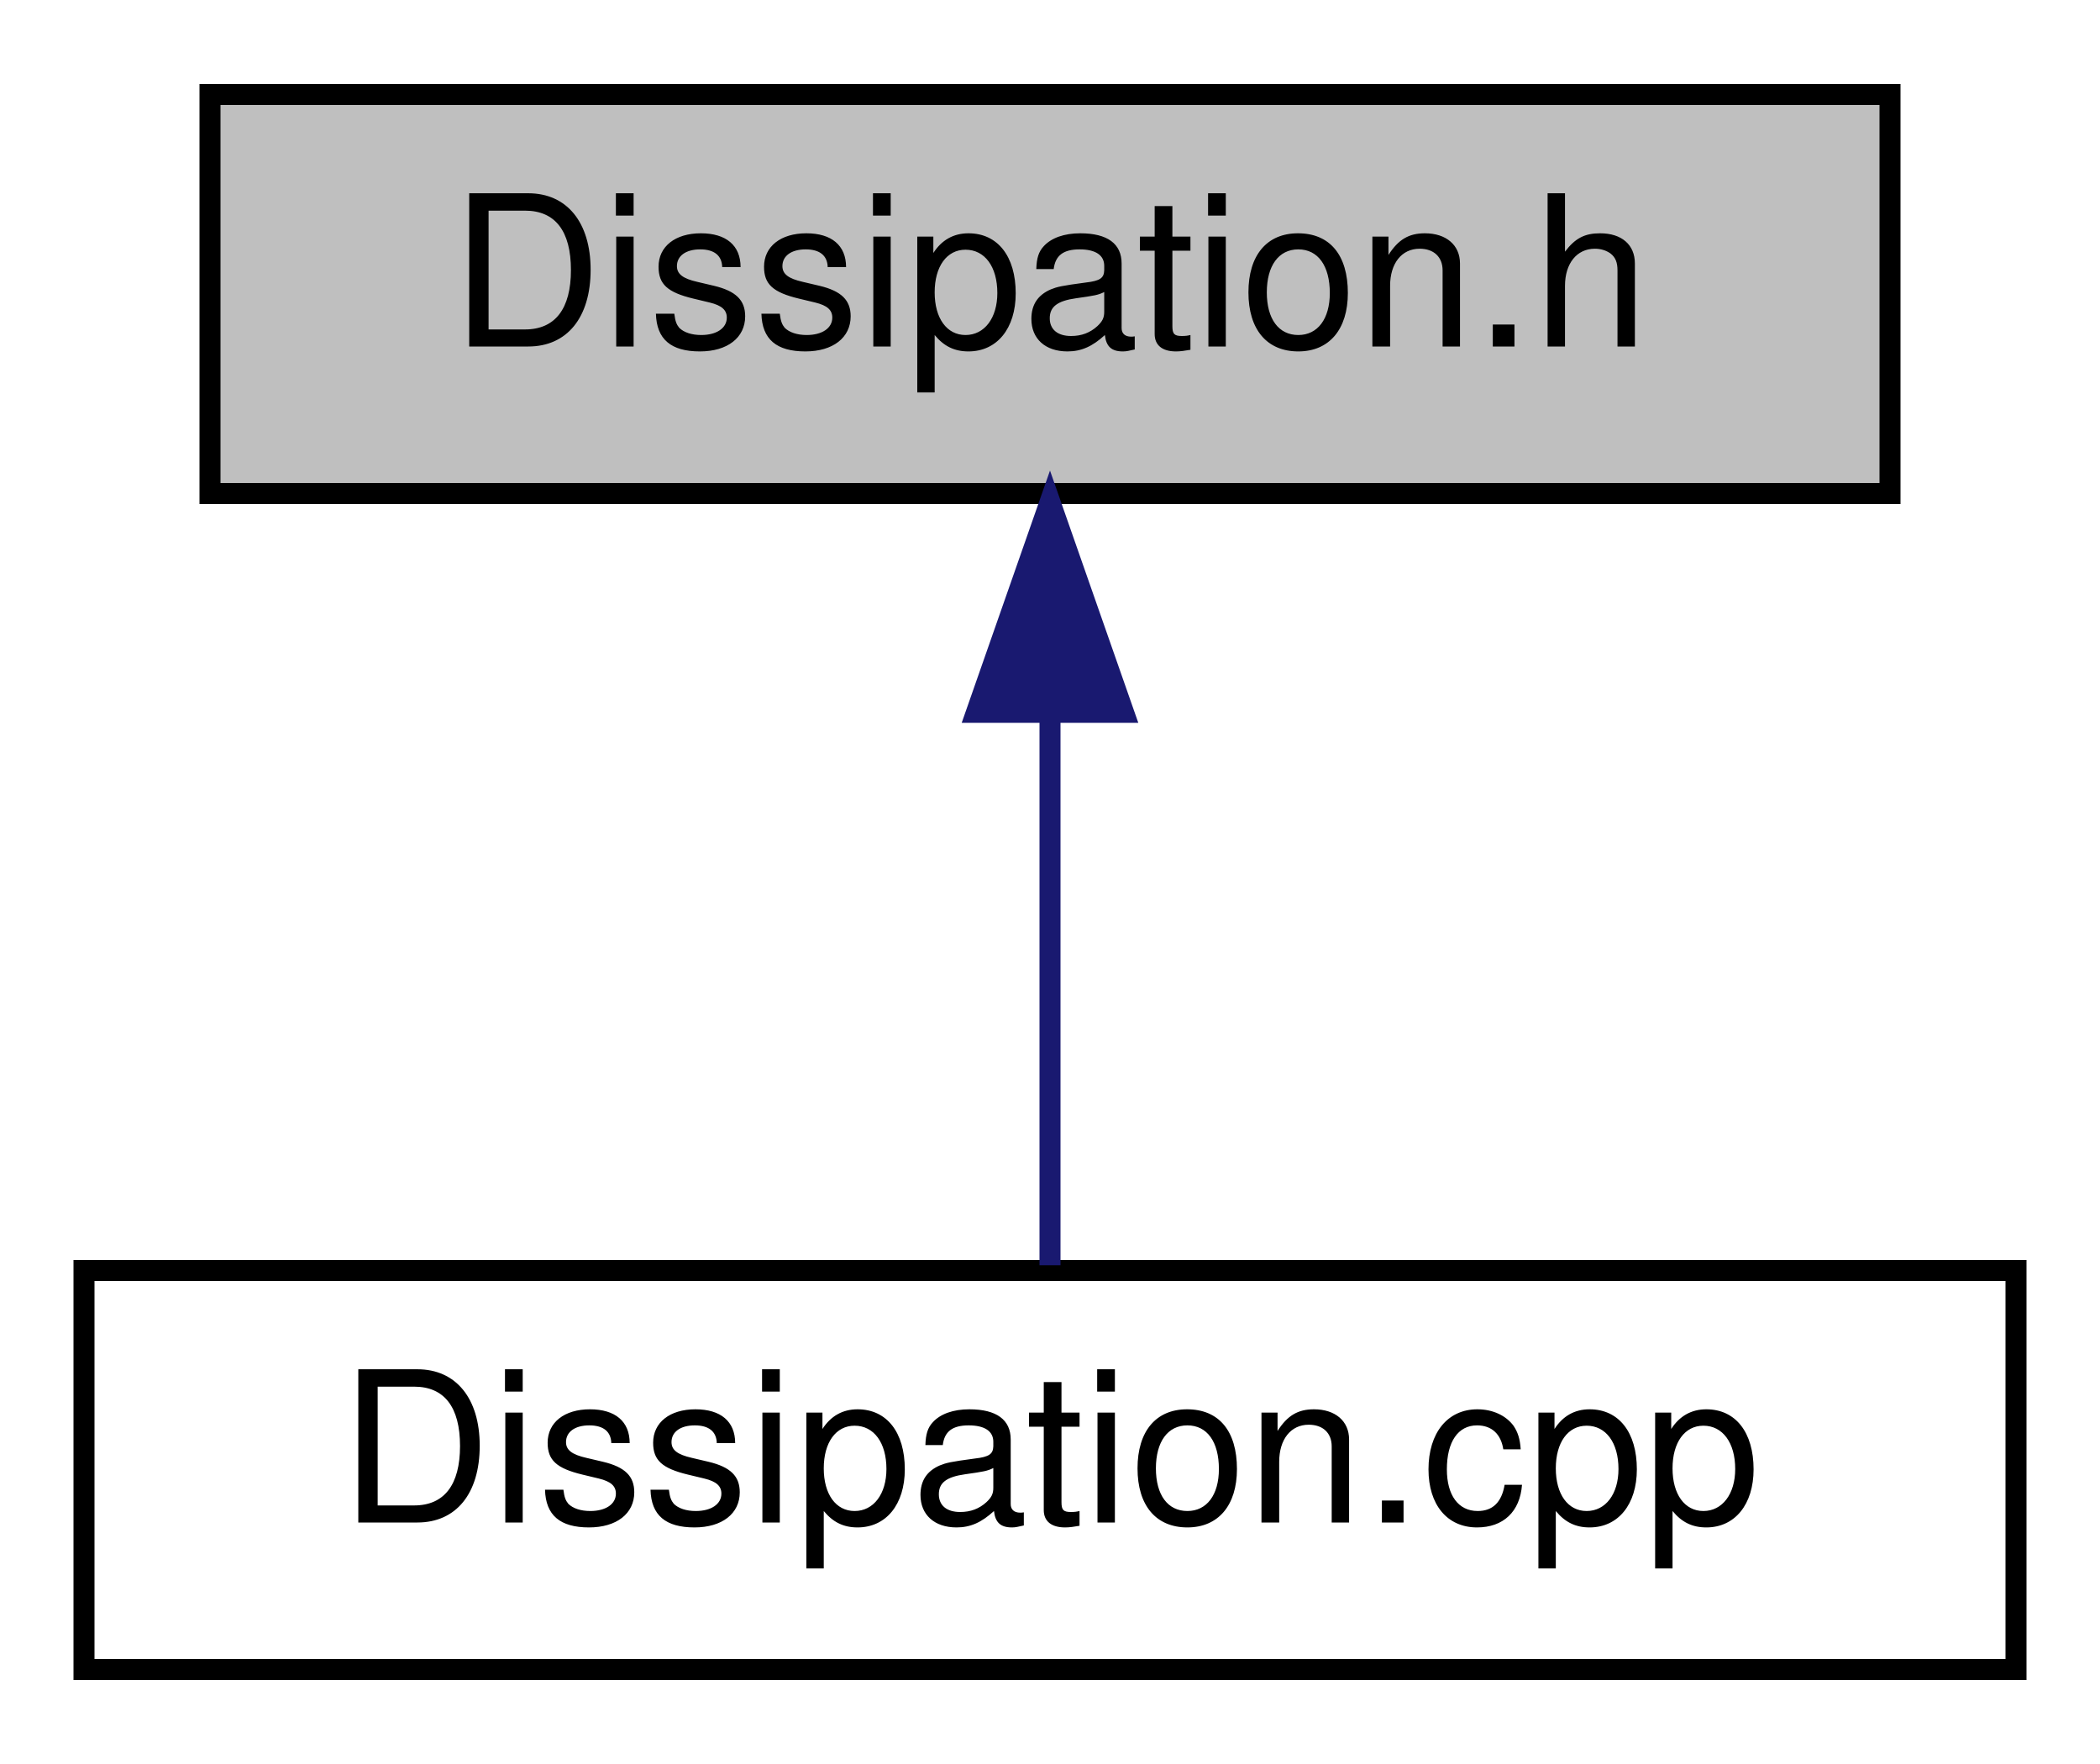
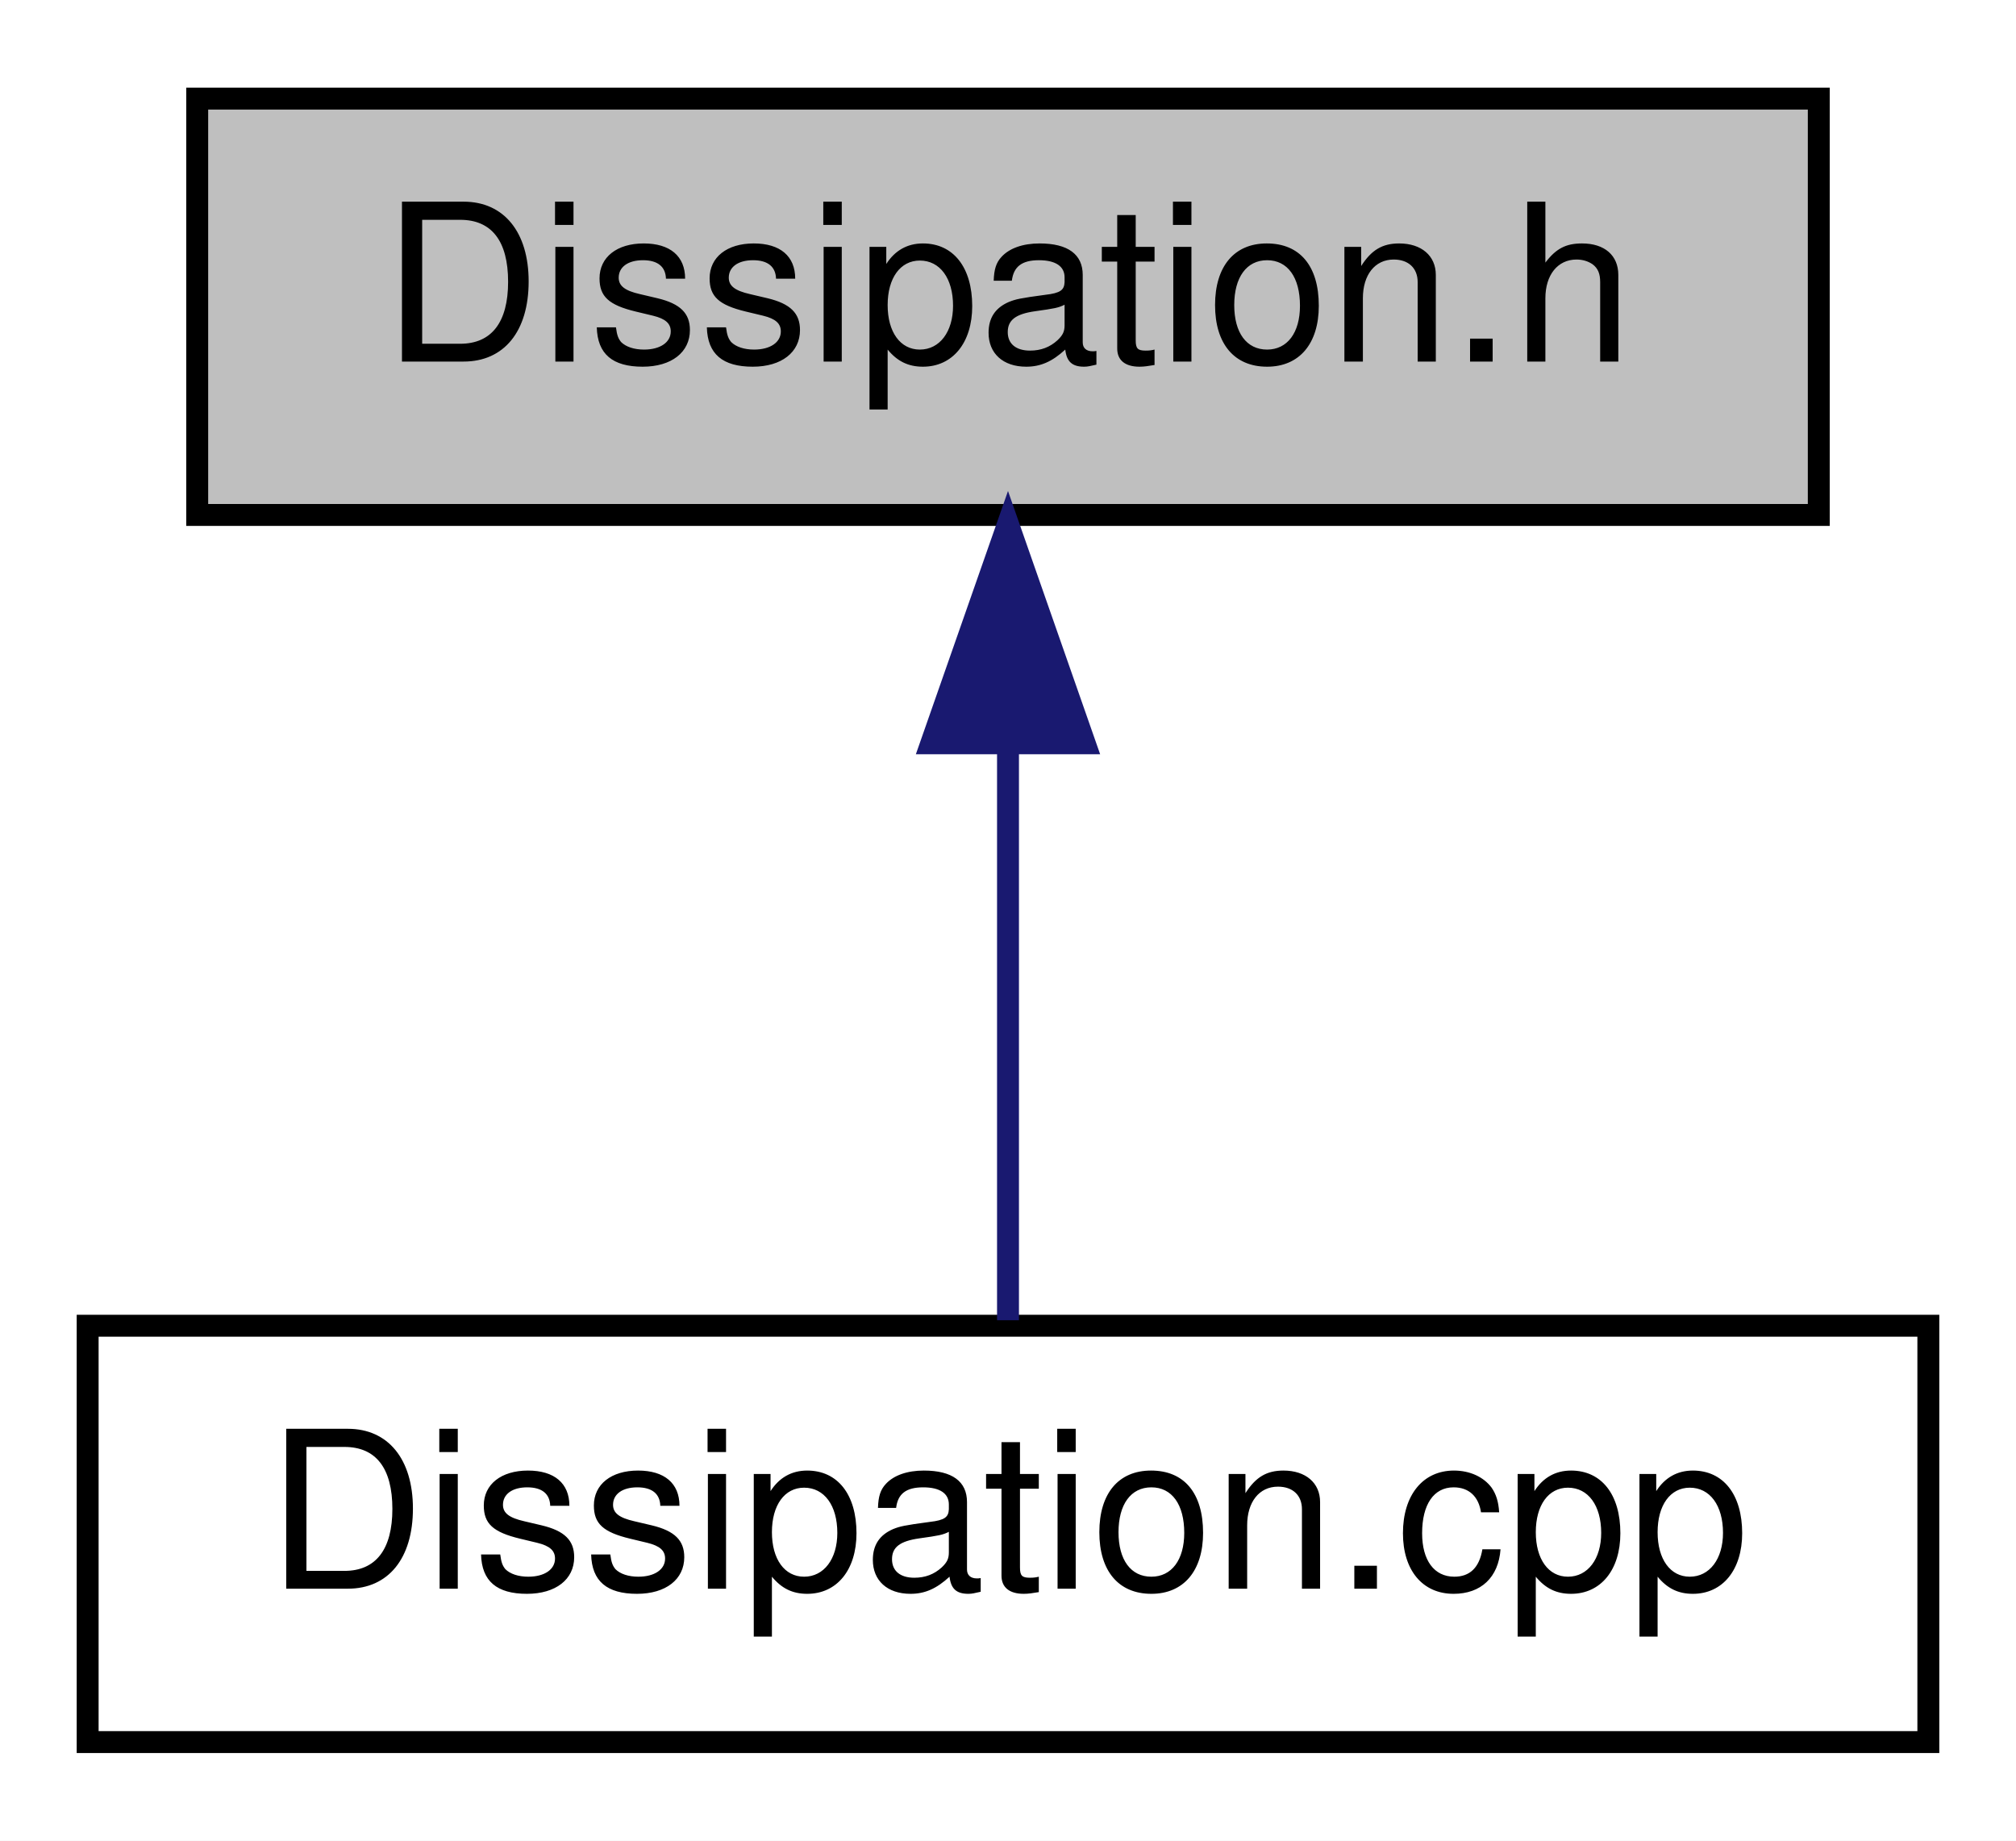
- <svg xmlns="http://www.w3.org/2000/svg" xmlns:xlink="http://www.w3.org/1999/xlink" width="100pt" height="84pt" viewBox="0.00 0.00 100.00 84.00">
+ <svg xmlns="http://www.w3.org/2000/svg" xmlns:xlink="http://www.w3.org/1999/xlink" width="92pt" height="84pt" viewBox="0.00 0.00 92.00 84.00">
  <g id="graph0" class="graph" transform="scale(1 1) rotate(0) translate(4 80)">
-     <polygon fill="white" stroke="transparent" points="-4,4 -4,-80 96,-80 96,4 -4,4" />
+     <polygon fill="white" stroke="transparent" points="-4,4 -4,-80 88,-80 88,4 -4,4" />
    <g id="node1" class="node">
      <g id="a_node1">
        <a xlink:title=" ">
-           <polygon fill="#bfbfbf" stroke="black" points="6,-56.5 6,-75.5 86,-75.5 86,-56.5 6,-56.5" />
-           <text text-anchor="middle" x="46" y="-63.5" font-family="Helvetica,sans-Serif" font-size="10.00">Dissipation.h</text>
+           <polygon fill="#bfbfbf" stroke="black" points="5,-56.5 5,-75.5 79,-75.5 79,-56.5 5,-56.5" />
+           <text text-anchor="middle" x="42" y="-63.5" font-family="Helvetica,sans-Serif" font-size="10.00">Dissipation.h</text>
        </a>
      </g>
    </g>
    <g id="node2" class="node">
      <g id="a_node2">
        <a xlink:href="_dissipation_8cpp.html" target="_top" xlink:title=" ">
-           <polygon fill="white" stroke="black" points="0,-0.5 0,-19.5 92,-19.5 92,-0.5 0,-0.5" />
-           <text text-anchor="middle" x="46" y="-7.5" font-family="Helvetica,sans-Serif" font-size="10.00">Dissipation.cpp</text>
+           <polygon fill="white" stroke="black" points="0,-0.5 0,-19.5 84,-19.5 84,-0.5 0,-0.5" />
+           <text text-anchor="middle" x="42" y="-7.5" font-family="Helvetica,sans-Serif" font-size="10.00">Dissipation.cpp</text>
        </a>
      </g>
    </g>
    <g id="edge1" class="edge">
-       <path fill="none" stroke="midnightblue" d="M46,-45.8C46,-36.91 46,-26.78 46,-19.75" />
-       <polygon fill="midnightblue" stroke="midnightblue" points="42.5,-46.08 46,-56.08 49.5,-46.08 42.5,-46.08" />
+       <path fill="none" stroke="midnightblue" d="M42,-45.8C42,-36.91 42,-26.78 42,-19.75" />
+       <polygon fill="midnightblue" stroke="midnightblue" points="38.5,-46.08 42,-56.08 45.5,-46.08 38.5,-46.08" />
    </g>
  </g>
</svg>
